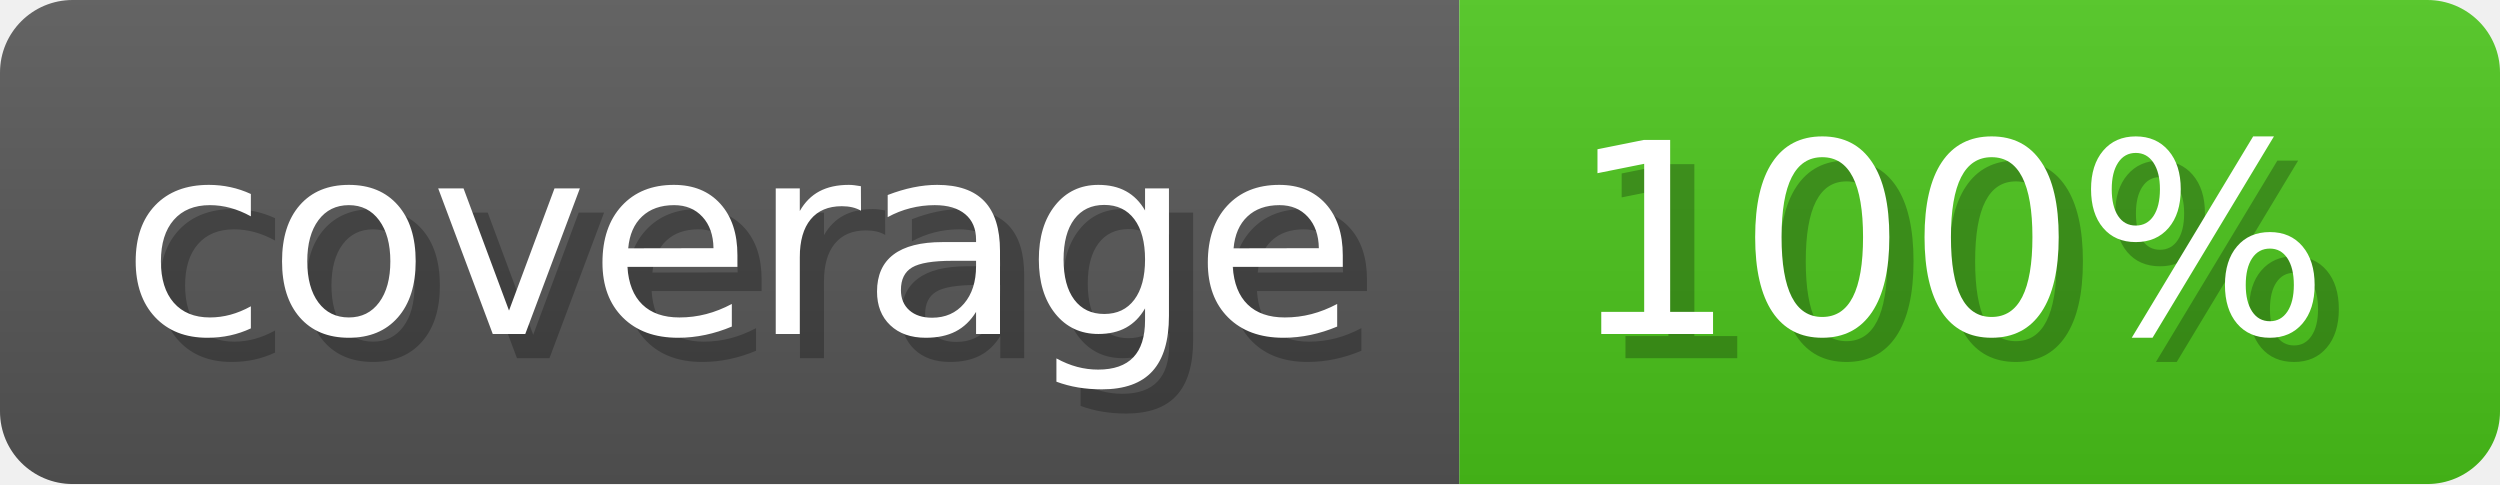
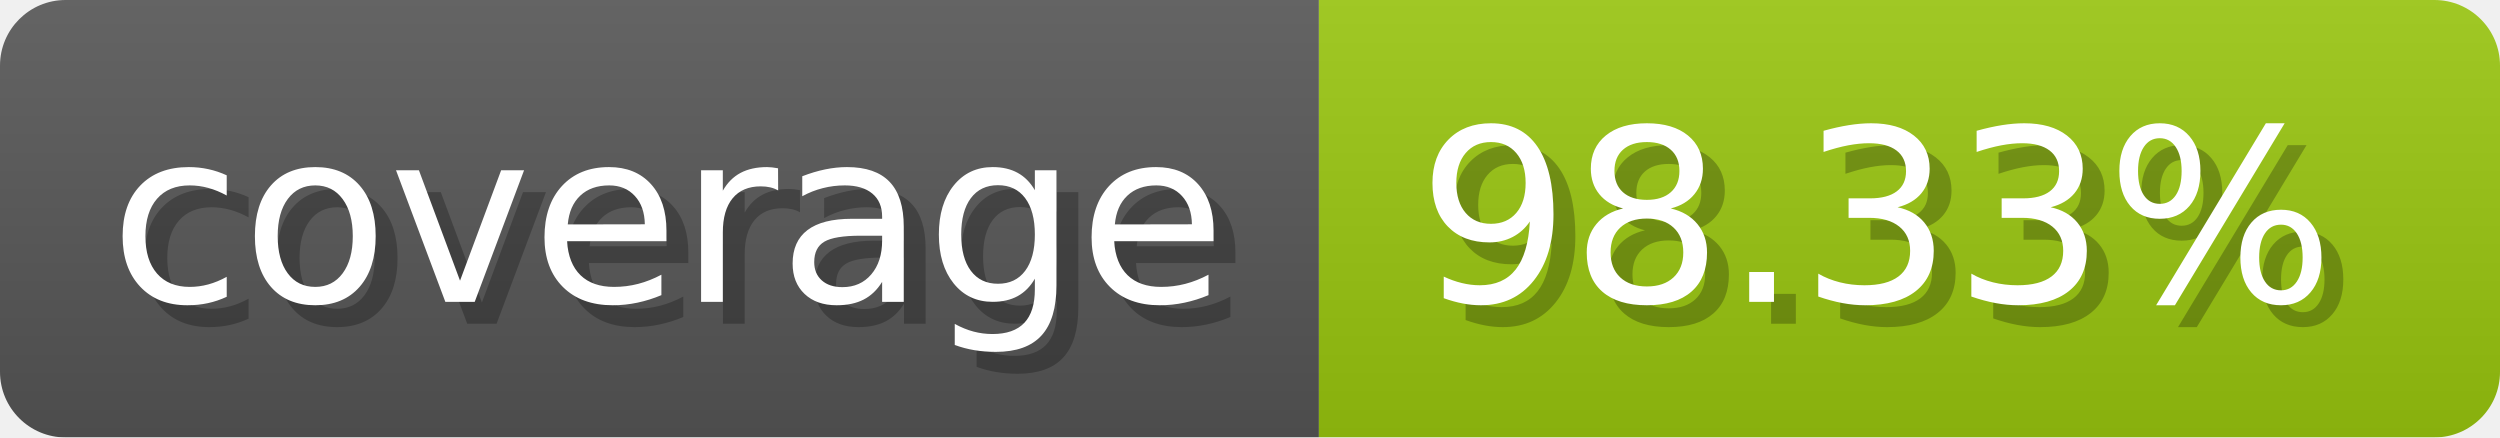
- <svg xmlns="http://www.w3.org/2000/svg" width="103.3" height="20" viewBox="0 0 1033 200" role="img" aria-label="coverage: 100%">
-   <linearGradient id="PmVcU" x2="0" y2="100%">
+ <svg xmlns="http://www.w3.org/2000/svg" width="114.3" height="20" viewBox="0 0 1143 200" role="img" aria-label="coverage: 98.33%">
+   <linearGradient id="xSaPO" x2="0" y2="100%">
    <stop offset="0" stop-opacity=".1" stop-color="#EEE" />
    <stop offset="1" stop-opacity=".1" />
  </linearGradient>
-   <mask id="eqtbh">
-     <rect width="1033" height="200" rx="30" fill="#FFF" />
+   <mask id="AAVub">
+     <rect width="1143" height="200" rx="30" fill="#FFF" />
  </mask>
-   <g mask="url(#eqtbh)">
+   <g mask="url(#AAVub)">
    <rect width="603" height="200" fill="#555" />
-     <rect width="430" height="200" fill="#49c31a" x="603" />
-     <rect width="1033" height="200" fill="url(#PmVcU)" />
+     <rect width="540" height="200" fill="#97c40f" x="603" />
+     <rect width="1143" height="200" fill="url(#xSaPO)" />
  </g>
  <g aria-hidden="true" fill="#fff" text-anchor="start" font-family="Verdana,DejaVu Sans,sans-serif" font-size="110">
    <text x="60" y="148" textLength="503" fill="#000" opacity="0.25">coverage</text>
    <text x="50" y="138" textLength="503">coverage</text>
-     <text x="658" y="148" textLength="330" fill="#000" opacity="0.25">100%</text>
-     <text x="648" y="138" textLength="330">100%</text>
+     <text x="658" y="148" textLength="440" fill="#000" opacity="0.25">98.33%</text>
+     <text x="648" y="138" textLength="440">98.33%</text>
  </g>
</svg>
